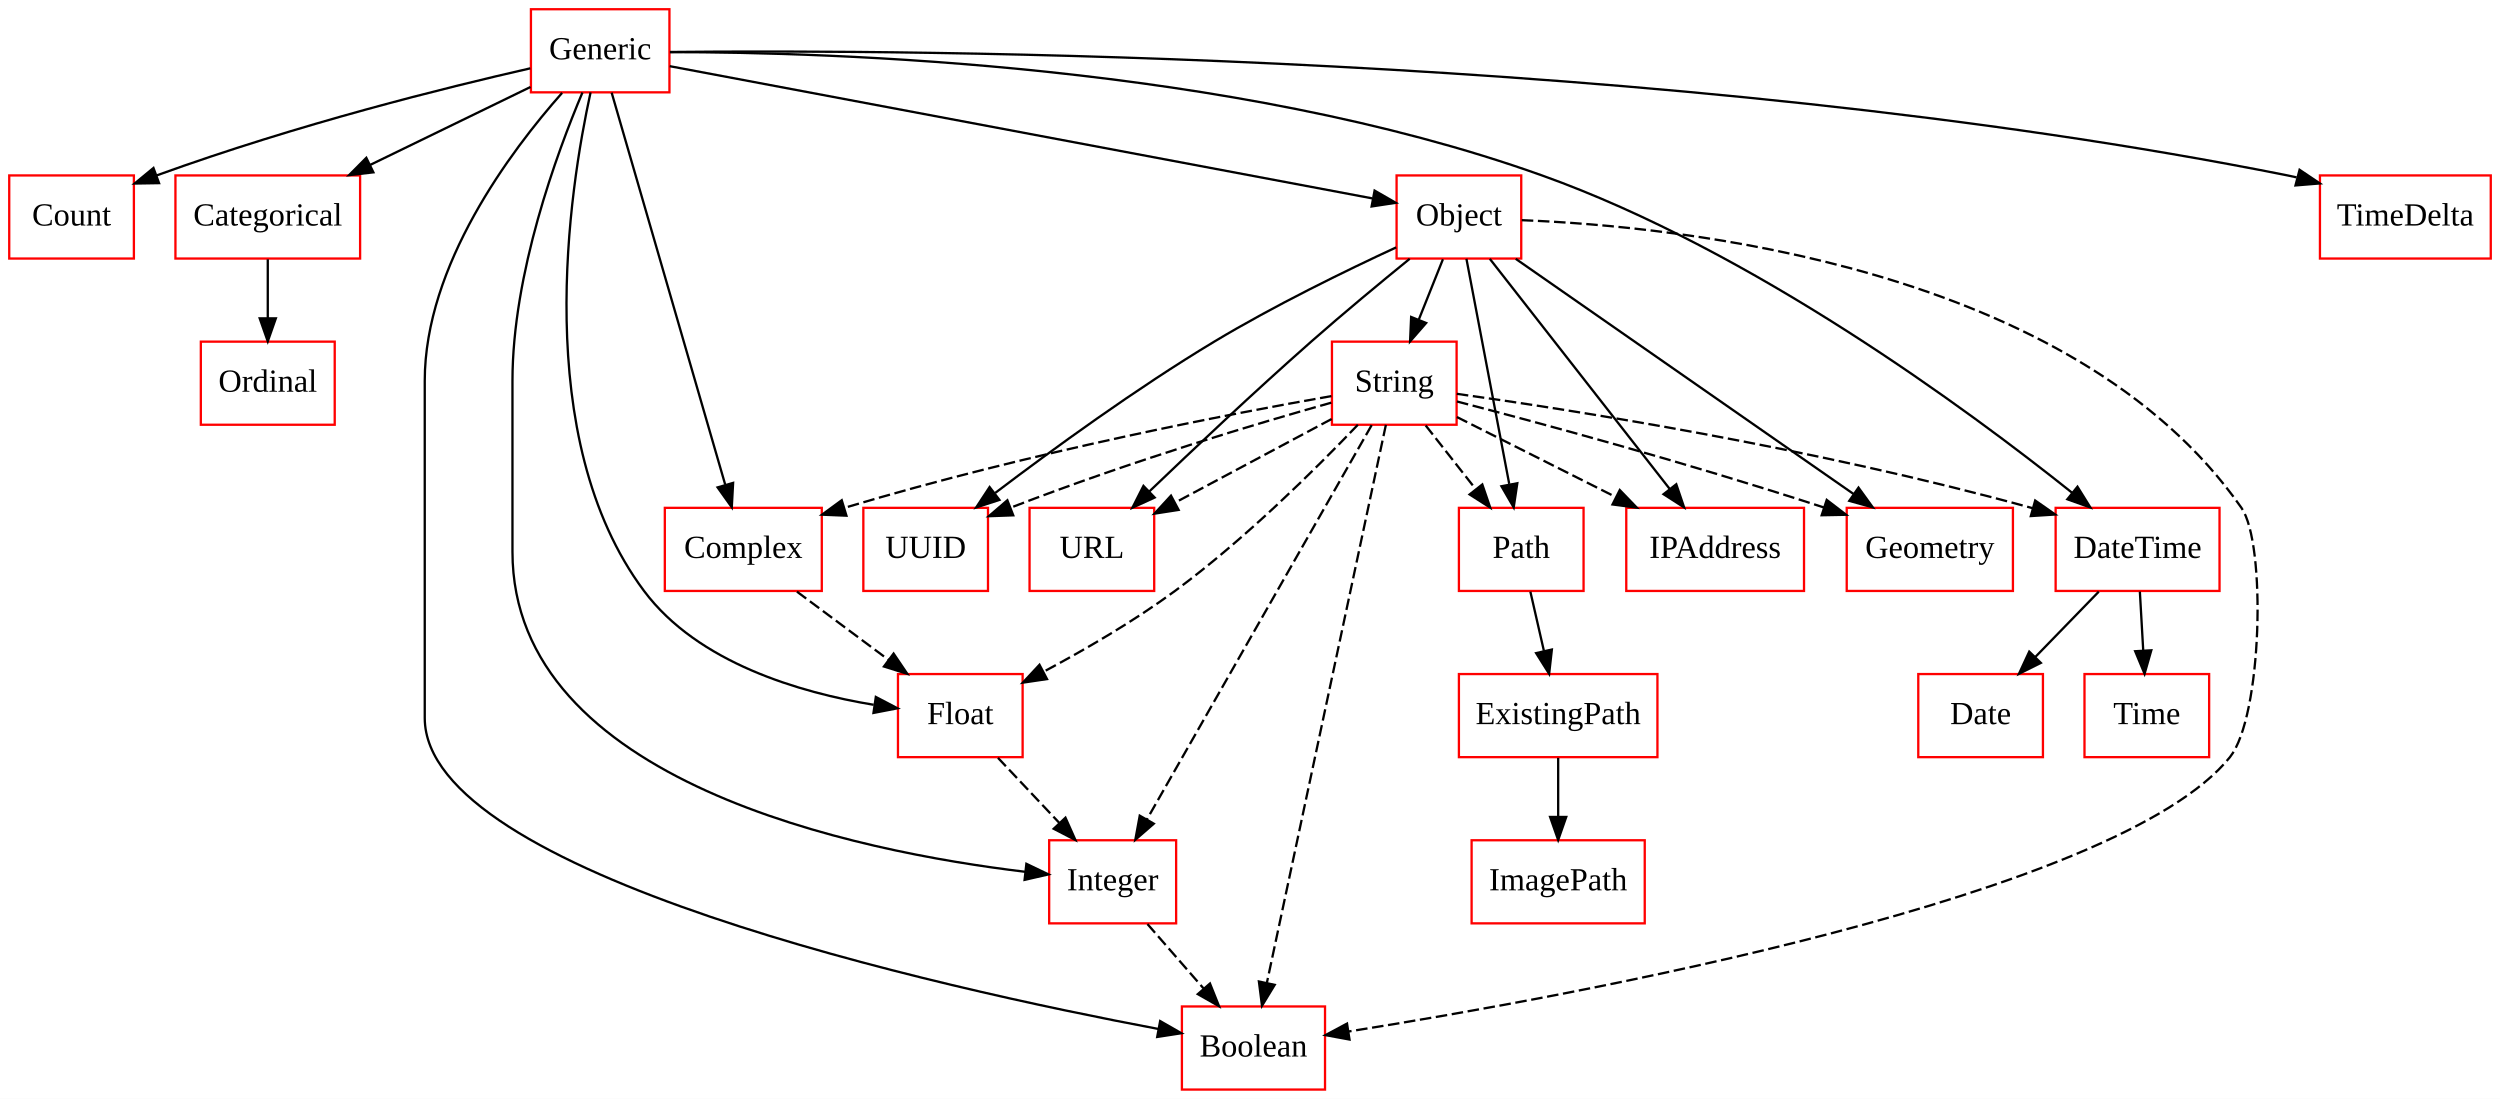
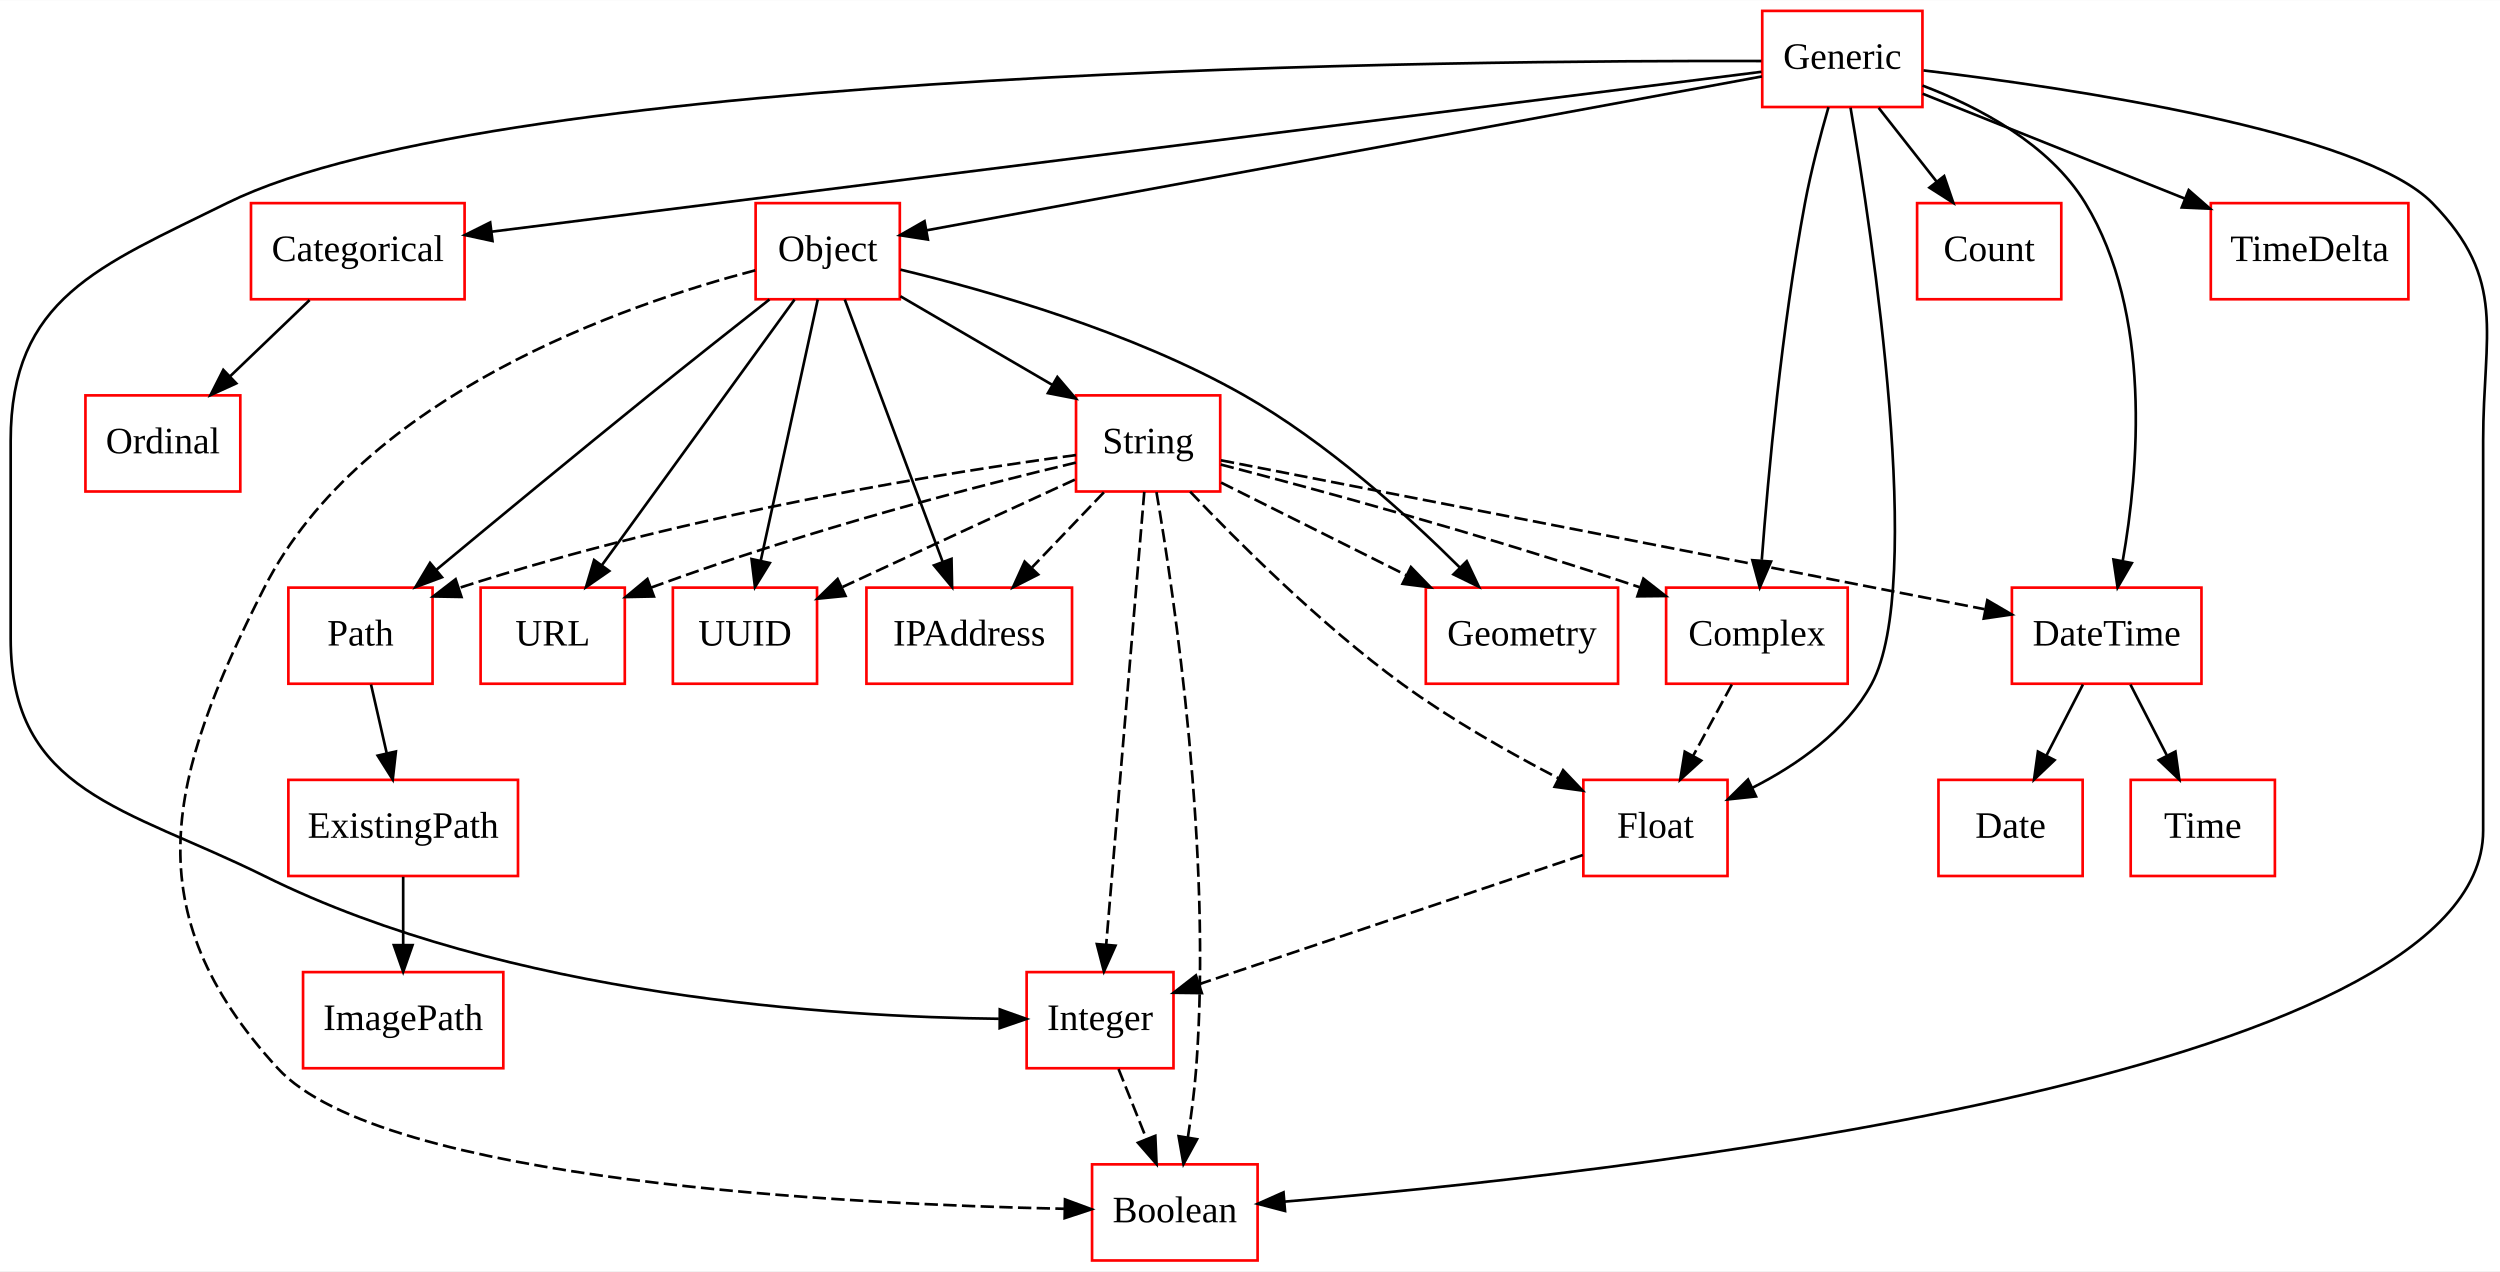
- <svg xmlns="http://www.w3.org/2000/svg" width="1083pt" height="476pt" viewBox="0.00 0.00 1083.00 476.00">
+ <svg xmlns="http://www.w3.org/2000/svg" width="936pt" height="476pt" viewBox="0.00 0.00 936.31 476.00">
  <g id="graph0" class="graph" transform="scale(1 1) rotate(0) translate(4 472)">
-     <polygon fill="white" stroke="none" points="-4,4 -4,-472 1079,-472 1079,4 -4,4" />
+     <polygon fill="white" stroke="none" points="-4,4 -4,-472 932.31,-472 932.31,4 -4,4" />
    <g id="node1" class="node">
-       <polygon fill="none" stroke="red" points="54,-396 0,-396 0,-360 54,-360 54,-396" />
-       <text text-anchor="middle" x="27" y="-374.3" font-family="Times New Roman,serif" font-size="14.00">Count</text>
+       <polygon fill="none" stroke="red" points="776,-180 722,-180 722,-144 776,-144 776,-180" />
+       <text text-anchor="middle" x="749" y="-158.3" font-family="Times New Roman,serif" font-size="14.00">Date</text>
    </g>
    <g id="node2" class="node">
-       <polygon fill="none" stroke="red" points="286,-468 226,-468 226,-432 286,-432 286,-468" />
-       <text text-anchor="middle" x="256" y="-446.3" font-family="Times New Roman,serif" font-size="14.00">Generic</text>
+       <polygon fill="none" stroke="red" points="230,-252 176,-252 176,-216 230,-216 230,-252" />
+       <text text-anchor="middle" x="203" y="-230.3" font-family="Times New Roman,serif" font-size="14.00">URL</text>
+     </g>
+     <g id="node3" class="node">
+       <polygon fill="none" stroke="red" points="435.5,-108 380.5,-108 380.5,-72 435.5,-72 435.5,-108" />
+       <text text-anchor="middle" x="408" y="-86.3" font-family="Times New Roman,serif" font-size="14.00">Integer</text>
+     </g>
+     <g id="node13" class="node">
+       <polygon fill="none" stroke="red" points="467,-36 405,-36 405,-0 467,-0 467,-36" />
+       <text text-anchor="middle" x="436" y="-14.3" font-family="Times New Roman,serif" font-size="14.00">Boolean</text>
    </g>
    <g id="edge1" class="edge">
-       <path fill="none" stroke="black" d="M225.736,-442.405C189.176,-434.068 125.789,-418.436 63.834,-396.002" />
-       <polygon fill="black" stroke="black" points="64.901,-392.665 54.307,-392.494 62.482,-399.234 64.901,-392.665" />
+       <path fill="none" stroke="black" stroke-dasharray="5,2" d="M414.921,-71.697C418.075,-63.813 421.878,-54.304 425.381,-45.546" />
+       <polygon fill="black" stroke="black" points="428.694,-46.689 429.158,-36.104 422.195,-44.089 428.694,-46.689" />
+     </g>
+     <g id="node4" class="node">
+       <polygon fill="none" stroke="red" points="716,-468 656,-468 656,-432 716,-432 716,-468" />
+       <text text-anchor="middle" x="686" y="-446.3" font-family="Times New Roman,serif" font-size="14.00">Generic</text>
+     </g>
+     <g id="edge2" class="edge">
+       <path fill="none" stroke="black" d="M655.666,-449.219C547.777,-449.559 183.631,-446.836 81,-396 33.072,-372.26 0,-360.485 0,-307 0,-307 0,-307 0,-233 0,-175.144 43.165,-169.699 95,-144 186.3,-98.735 308.994,-91.208 370.106,-90.519" />
+       <polygon fill="black" stroke="black" points="370.447,-94.017 380.428,-90.462 370.409,-87.017 370.447,-94.017" />
+     </g>
+     <g id="node6" class="node">
+       <polygon fill="none" stroke="red" points="688,-252 620,-252 620,-216 688,-216 688,-252" />
+       <text text-anchor="middle" x="654" y="-230.3" font-family="Times New Roman,serif" font-size="14.00">Complex</text>
+     </g>
+     <g id="edge3" class="edge">
+       <path fill="none" stroke="black" d="M680.816,-431.959C677.848,-421.639 674.273,-408.161 672,-396 663.309,-349.506 658.269,-294.619 655.833,-262.43" />
+       <polygon fill="black" stroke="black" points="659.294,-261.763 655.079,-252.042 652.313,-262.27 659.294,-261.763" />
+     </g>
+     <g id="edge4" class="edge">
+       <path fill="none" stroke="black" d="M716.419,-445.702C770.619,-439.201 880.692,-422.976 907,-396 935.24,-367.044 926,-347.447 926,-307 926,-307 926,-307 926,-161 926,-67.825 595.016,-31.888 477.102,-22.042" />
+       <polygon fill="black" stroke="black" points="477.275,-18.545 467.023,-21.221 476.706,-25.522 477.275,-18.545" />
+     </g>
+     <g id="node14" class="node">
+       <polygon fill="none" stroke="red" points="170,-396 90,-396 90,-360 170,-360 170,-396" />
+       <text text-anchor="middle" x="130" y="-374.3" font-family="Times New Roman,serif" font-size="14.00">Categorical</text>
+     </g>
+     <g id="edge5" class="edge">
+       <path fill="none" stroke="black" d="M655.712,-445.187C564.735,-433.733 293.204,-399.547 180.205,-385.321" />
+       <polygon fill="black" stroke="black" points="180.455,-381.825 170.096,-384.048 179.581,-388.77 180.455,-381.825" />
+     </g>
+     <g id="node16" class="node">
+       <polygon fill="none" stroke="red" points="333,-396 279,-396 279,-360 333,-360 333,-396" />
+       <text text-anchor="middle" x="306" y="-374.3" font-family="Times New Roman,serif" font-size="14.00">Object</text>
+     </g>
+     <g id="edge6" class="edge">
+       <path fill="none" stroke="black" d="M655.864,-443.449C586.957,-430.755 418.062,-399.643 342.998,-385.816" />
+       <polygon fill="black" stroke="black" points="343.518,-382.352 333.05,-383.983 342.25,-389.237 343.518,-382.352" />
+     </g>
+     <g id="node18" class="node">
+       <polygon fill="none" stroke="red" points="768,-396 714,-396 714,-360 768,-360 768,-396" />
+       <text text-anchor="middle" x="741" y="-374.3" font-family="Times New Roman,serif" font-size="14.00">Count</text>
+     </g>
+     <g id="edge7" class="edge">
+       <path fill="none" stroke="black" d="M699.596,-431.697C706.123,-423.389 714.068,-413.277 721.247,-404.141" />
+       <polygon fill="black" stroke="black" points="724.135,-406.13 727.561,-396.104 718.631,-401.805 724.135,-406.13" />
+     </g>
+     <g id="node19" class="node">
+       <polygon fill="none" stroke="red" points="820.5,-252 749.5,-252 749.5,-216 820.5,-216 820.5,-252" />
+       <text text-anchor="middle" x="785" y="-230.3" font-family="Times New Roman,serif" font-size="14.00">DateTime</text>
+     </g>
+     <g id="edge8" class="edge">
+       <path fill="none" stroke="black" d="M716.038,-440.025C736.984,-432.061 763.507,-418.18 777,-396 802.068,-354.793 797.009,-296.098 791.026,-262.138" />
+       <polygon fill="black" stroke="black" points="794.409,-261.197 789.088,-252.035 787.534,-262.516 794.409,-261.197" />
+     </g>
+     <g id="node20" class="node">
+       <polygon fill="none" stroke="red" points="898,-396 824,-396 824,-360 898,-360 898,-396" />
+       <text text-anchor="middle" x="861" y="-374.3" font-family="Times New Roman,serif" font-size="14.00">TimeDelta</text>
+     </g>
+     <g id="edge9" class="edge">
+       <path fill="none" stroke="black" d="M716.084,-436.967C743.095,-426.162 783.177,-410.129 814.345,-397.662" />
+       <polygon fill="black" stroke="black" points="815.722,-400.881 823.707,-393.917 813.122,-394.381 815.722,-400.881" />
+     </g>
+     <g id="node21" class="node">
+       <polygon fill="none" stroke="red" points="643,-180 589,-180 589,-144 643,-144 643,-180" />
+       <text text-anchor="middle" x="616" y="-158.3" font-family="Times New Roman,serif" font-size="14.00">Float</text>
+     </g>
+     <g id="edge10" class="edge">
+       <path fill="none" stroke="black" d="M689.07,-431.747C697.155,-384.338 717.08,-253.136 697,-216 687.423,-198.289 669.068,-185.547 652.25,-177.002" />
+       <polygon fill="black" stroke="black" points="653.665,-173.8 643.129,-172.682 650.668,-180.126 653.665,-173.8" />
    </g>
    <g id="node5" class="node">
-       <polygon fill="none" stroke="red" points="152,-396 72,-396 72,-360 152,-360 152,-396" />
-       <text text-anchor="middle" x="112" y="-374.3" font-family="Times New Roman,serif" font-size="14.00">Categorical</text>
-     </g>
-     <g id="edge2" class="edge">
-       <path fill="none" stroke="black" d="M225.813,-434.326C205.662,-424.53 178.825,-411.484 156.271,-400.521" />
-       <polygon fill="black" stroke="black" points="157.746,-397.346 147.222,-396.122 154.686,-403.642 157.746,-397.346" />
-     </g>
-     <g id="node6" class="node">
-       <polygon fill="none" stroke="red" points="439,-180 385,-180 385,-144 439,-144 439,-180" />
-       <text text-anchor="middle" x="412" y="-158.3" font-family="Times New Roman,serif" font-size="14.00">Float</text>
-     </g>
-     <g id="edge3" class="edge">
-       <path fill="none" stroke="black" d="M251.834,-431.97C242.722,-390.374 225.576,-282.172 275,-216 298.309,-184.793 342.57,-171.958 374.486,-166.681" />
-       <polygon fill="black" stroke="black" points="375.404,-170.083 384.788,-165.165 374.385,-163.158 375.404,-170.083" />
+       <polygon fill="none" stroke="red" points="190,-180 104,-180 104,-144 190,-144 190,-180" />
+       <text text-anchor="middle" x="147" y="-158.3" font-family="Times New Roman,serif" font-size="14.00">ExistingPath</text>
+     </g>
+     <g id="node11" class="node">
+       <polygon fill="none" stroke="red" points="184.5,-108 109.5,-108 109.5,-72 184.5,-72 184.5,-108" />
+       <text text-anchor="middle" x="147" y="-86.3" font-family="Times New Roman,serif" font-size="14.00">ImagePath</text>
+     </g>
+     <g id="edge11" class="edge">
+       <path fill="none" stroke="black" d="M147,-143.697C147,-135.983 147,-126.712 147,-118.112" />
+       <polygon fill="black" stroke="black" points="150.5,-118.104 147,-108.104 143.5,-118.104 150.5,-118.104" />
+     </g>
+     <g id="edge12" class="edge">
+       <path fill="none" stroke="black" stroke-dasharray="5,2" d="M644.607,-215.697C640.235,-207.644 634.943,-197.894 630.105,-188.982" />
+       <polygon fill="black" stroke="black" points="633.132,-187.223 625.285,-180.104 626.98,-190.563 633.132,-187.223" />
    </g>
    <g id="node7" class="node">
-       <polygon fill="none" stroke="red" points="570,-36 508,-36 508,-0 570,-0 570,-36" />
-       <text text-anchor="middle" x="539" y="-14.3" font-family="Times New Roman,serif" font-size="14.00">Boolean</text>
-     </g>
-     <g id="edge4" class="edge">
-       <path fill="none" stroke="black" d="M239.509,-431.772C217.157,-406.534 180,-357.051 180,-307 180,-307 180,-307 180,-161 180,-93.328 403.366,-44.063 497.72,-26.271" />
-       <polygon fill="black" stroke="black" points="498.577,-29.672 507.769,-24.404 497.298,-22.79 498.577,-29.672" />
+       <polygon fill="none" stroke="red" points="302,-252 248,-252 248,-216 302,-216 302,-252" />
+       <text text-anchor="middle" x="275" y="-230.3" font-family="Times New Roman,serif" font-size="14.00">UUID</text>
    </g>
    <g id="node8" class="node">
-       <polygon fill="none" stroke="red" points="1075,-396 1001,-396 1001,-360 1075,-360 1075,-396" />
-       <text text-anchor="middle" x="1038" y="-374.3" font-family="Times New Roman,serif" font-size="14.00">TimeDelta</text>
-     </g>
-     <g id="edge5" class="edge">
-       <path fill="none" stroke="black" d="M286.301,-449.486C387.015,-450.535 719.347,-449.438 987,-396 988.287,-395.743 989.587,-395.463 990.893,-395.163" />
-       <polygon fill="black" stroke="black" points="992.175,-398.446 1000.97,-392.533 990.406,-391.673 992.175,-398.446" />
+       <polygon fill="none" stroke="red" points="453,-324 399,-324 399,-288 453,-288 453,-324" />
+       <text text-anchor="middle" x="426" y="-302.3" font-family="Times New Roman,serif" font-size="14.00">String</text>
+     </g>
+     <g id="edge13" class="edge">
+       <path fill="none" stroke="black" stroke-dasharray="5,2" d="M398.92,-298.815C363.939,-290.507 301.132,-274.511 239.754,-251.989" />
+       <polygon fill="black" stroke="black" points="240.909,-248.685 230.316,-248.47 238.463,-255.244 240.909,-248.685" />
+     </g>
+     <g id="edge14" class="edge">
+       <path fill="none" stroke="black" stroke-dasharray="5,2" d="M424.557,-287.849C421.444,-250.832 414.071,-163.181 410.304,-118.386" />
+       <polygon fill="black" stroke="black" points="413.775,-117.904 409.449,-108.232 406.8,-118.491 413.775,-117.904" />
+     </g>
+     <g id="edge15" class="edge">
+       <path fill="none" stroke="black" stroke-dasharray="5,2" d="M453.217,-298.093C487.676,-289.156 549.006,-272.613 610.053,-252.166" />
+       <polygon fill="black" stroke="black" points="611.494,-255.373 619.844,-248.851 609.25,-248.743 611.494,-255.373" />
+     </g>
+     <g id="edge16" class="edge">
+       <path fill="none" stroke="black" stroke-dasharray="5,2" d="M398.548,-292.435C377.142,-282.619 346.444,-268.499 311.562,-252.244" />
+       <polygon fill="black" stroke="black" points="312.656,-248.893 302.114,-247.837 309.697,-255.236 312.656,-248.893" />
+     </g>
+     <g id="node9" class="node">
+       <polygon fill="none" stroke="red" points="397.5,-252 320.5,-252 320.5,-216 397.5,-216 397.5,-252" />
+       <text text-anchor="middle" x="359" y="-230.3" font-family="Times New Roman,serif" font-size="14.00">IPAddress</text>
+     </g>
+     <g id="edge17" class="edge">
+       <path fill="none" stroke="black" stroke-dasharray="5,2" d="M409.438,-287.697C401.325,-279.22 391.412,-268.864 382.529,-259.583" />
+       <polygon fill="black" stroke="black" points="384.814,-256.908 375.371,-252.104 379.757,-261.749 384.814,-256.908" />
+     </g>
+     <g id="node10" class="node">
+       <polygon fill="none" stroke="red" points="158,-252 104,-252 104,-216 158,-216 158,-252" />
+       <text text-anchor="middle" x="131" y="-230.3" font-family="Times New Roman,serif" font-size="14.00">Path</text>
+     </g>
+     <g id="edge18" class="edge">
+       <path fill="none" stroke="black" stroke-dasharray="5,2" d="M398.976,-301.642C352.927,-295.462 256.402,-280.513 167.881,-251.874" />
+       <polygon fill="black" stroke="black" points="168.832,-248.503 158.239,-248.689 166.636,-255.149 168.832,-248.503" />
+     </g>
+     <g id="edge19" class="edge">
+       <path fill="none" stroke="black" stroke-dasharray="5,2" d="M429.128,-287.756C435.742,-249.129 450.057,-152.714 444,-72 443.363,-63.518 442.162,-54.336 440.879,-46.036" />
+       <polygon fill="black" stroke="black" points="444.324,-45.412 439.248,-36.112 437.416,-46.547 444.324,-45.412" />
+     </g>
+     <g id="node17" class="node">
+       <polygon fill="none" stroke="red" points="602,-252 530,-252 530,-216 602,-216 602,-252" />
+       <text text-anchor="middle" x="566" y="-230.3" font-family="Times New Roman,serif" font-size="14.00">Geometry</text>
+     </g>
+     <g id="edge20" class="edge">
+       <path fill="none" stroke="black" stroke-dasharray="5,2" d="M453.326,-291.337C473.049,-281.476 500.08,-267.96 522.723,-256.639" />
+       <polygon fill="black" stroke="black" points="524.422,-259.702 531.801,-252.099 521.292,-253.441 524.422,-259.702" />
+     </g>
+     <g id="edge21" class="edge">
+       <path fill="none" stroke="black" stroke-dasharray="5,2" d="M453.278,-299.681C514.539,-287.736 663.58,-258.675 739.269,-243.917" />
+       <polygon fill="black" stroke="black" points="740.301,-247.282 749.446,-241.933 738.961,-240.411 740.301,-247.282" />
+     </g>
+     <g id="edge22" class="edge">
+       <path fill="none" stroke="black" stroke-dasharray="5,2" d="M441.736,-287.939C459.754,-268.981 490.704,-238.128 521,-216 539.312,-202.625 561.345,-190.137 579.58,-180.647" />
+       <polygon fill="black" stroke="black" points="581.42,-183.637 588.73,-175.968 578.233,-177.404 581.42,-183.637" />
+     </g>
+     <g id="edge23" class="edge">
+       <path fill="none" stroke="black" d="M134.955,-215.697C136.718,-207.983 138.837,-198.712 140.803,-190.112" />
+       <polygon fill="black" stroke="black" points="144.274,-190.633 143.09,-180.104 137.45,-189.073 144.274,-190.633" />
    </g>
    <g id="node12" class="node">
-       <polygon fill="none" stroke="red" points="505.5,-108 450.5,-108 450.5,-72 505.5,-72 505.5,-108" />
-       <text text-anchor="middle" x="478" y="-86.3" font-family="Times New Roman,serif" font-size="14.00">Integer</text>
-     </g>
-     <g id="edge6" class="edge">
-       <path fill="none" stroke="black" d="M248.31,-431.907C237.206,-405.623 218,-353.447 218,-307 218,-307 218,-307 218,-233 218,-132.996 367.987,-102.987 440.124,-94.336" />
-       <polygon fill="black" stroke="black" points="440.628,-97.802 450.175,-93.209 439.848,-90.846 440.628,-97.802" />
-     </g>
-     <g id="node14" class="node">
-       <polygon fill="none" stroke="red" points="352,-252 284,-252 284,-216 352,-216 352,-252" />
-       <text text-anchor="middle" x="318" y="-230.3" font-family="Times New Roman,serif" font-size="14.00">Complex</text>
-     </g>
-     <g id="edge7" class="edge">
-       <path fill="none" stroke="black" d="M260.969,-431.849C271.716,-394.753 297.195,-306.81 310.148,-262.103" />
-       <polygon fill="black" stroke="black" points="313.586,-262.811 313.007,-252.232 306.863,-260.863 313.586,-262.811" />
-     </g>
-     <g id="node18" class="node">
-       <polygon fill="none" stroke="red" points="957.5,-252 886.5,-252 886.5,-216 957.5,-216 957.5,-252" />
-       <text text-anchor="middle" x="922" y="-230.3" font-family="Times New Roman,serif" font-size="14.00">DateTime</text>
-     </g>
-     <g id="edge8" class="edge">
-       <path fill="none" stroke="black" d="M286.201,-449.409C355.262,-449.426 529.154,-444.238 664,-396 755.259,-363.354 848.304,-294.74 893.647,-258.529" />
-       <polygon fill="black" stroke="black" points="895.958,-261.161 901.547,-252.161 891.565,-255.712 895.958,-261.161" />
-     </g>
-     <g id="node19" class="node">
-       <polygon fill="none" stroke="red" points="655,-396 601,-396 601,-360 655,-360 655,-396" />
-       <text text-anchor="middle" x="628" y="-374.3" font-family="Times New Roman,serif" font-size="14.00">Object</text>
-     </g>
-     <g id="edge9" class="edge">
-       <path fill="none" stroke="black" d="M286.127,-443.331C353.556,-430.643 516.491,-399.983 590.411,-386.073" />
-       <polygon fill="black" stroke="black" points="591.469,-389.436 600.649,-384.147 590.174,-382.556 591.469,-389.436" />
-     </g>
-     <g id="node3" class="node">
-       <polygon fill="none" stroke="red" points="496,-252 442,-252 442,-216 496,-216 496,-252" />
-       <text text-anchor="middle" x="469" y="-230.3" font-family="Times New Roman,serif" font-size="14.00">URL</text>
-     </g>
-     <g id="node4" class="node">
-       <polygon fill="none" stroke="red" points="881,-180 827,-180 827,-144 881,-144 881,-180" />
-       <text text-anchor="middle" x="854" y="-158.3" font-family="Times New Roman,serif" font-size="14.00">Date</text>
+       <polygon fill="none" stroke="red" points="86,-324 28,-324 28,-288 86,-288 86,-324" />
+       <text text-anchor="middle" x="57" y="-302.3" font-family="Times New Roman,serif" font-size="14.00">Ordinal</text>
+     </g>
+     <g id="edge24" class="edge">
+       <path fill="none" stroke="black" d="M111.955,-359.697C102.938,-351.05 91.882,-340.449 82.057,-331.027" />
+       <polygon fill="black" stroke="black" points="84.478,-328.499 74.837,-324.104 79.633,-333.552 84.478,-328.499" />
    </g>
    <g id="node15" class="node">
-       <polygon fill="none" stroke="red" points="141,-324 83,-324 83,-288 141,-288 141,-324" />
-       <text text-anchor="middle" x="112" y="-302.3" font-family="Times New Roman,serif" font-size="14.00">Ordinal</text>
-     </g>
-     <g id="edge10" class="edge">
-       <path fill="none" stroke="black" d="M112,-359.697C112,-351.983 112,-342.712 112,-334.112" />
-       <polygon fill="black" stroke="black" points="115.5,-334.104 112,-324.104 108.5,-334.104 115.5,-334.104" />
-     </g>
-     <g id="edge11" class="edge">
-       <path fill="none" stroke="black" stroke-dasharray="5,2" d="M428.315,-143.697C436.307,-135.22 446.072,-124.864 454.822,-115.583" />
-       <polygon fill="black" stroke="black" points="457.559,-117.781 461.873,-108.104 452.466,-112.979 457.559,-117.781" />
-     </g>
-     <g id="node9" class="node">
-       <polygon fill="none" stroke="red" points="777.5,-252 700.5,-252 700.5,-216 777.5,-216 777.5,-252" />
-       <text text-anchor="middle" x="739" y="-230.3" font-family="Times New Roman,serif" font-size="14.00">IPAddress</text>
-     </g>
-     <g id="node10" class="node">
-       <polygon fill="none" stroke="red" points="953,-180 899,-180 899,-144 953,-144 953,-180" />
-       <text text-anchor="middle" x="926" y="-158.3" font-family="Times New Roman,serif" font-size="14.00">Time</text>
-     </g>
-     <g id="node11" class="node">
-       <polygon fill="none" stroke="red" points="627,-324 573,-324 573,-288 627,-288 627,-324" />
-       <text text-anchor="middle" x="600" y="-302.3" font-family="Times New Roman,serif" font-size="14.00">String</text>
-     </g>
-     <g id="edge12" class="edge">
-       <path fill="none" stroke="black" stroke-dasharray="5,2" d="M572.857,-290.496C553.184,-279.984 526.384,-265.663 504.936,-254.203" />
-       <polygon fill="black" stroke="black" points="506.578,-251.111 496.109,-249.485 503.279,-257.285 506.578,-251.111" />
-     </g>
-     <g id="edge13" class="edge">
-       <path fill="none" stroke="black" stroke-dasharray="5,2" d="M584.227,-287.99C566.175,-269.077 535.194,-238.266 505,-216 487.169,-202.851 465.776,-190.455 448.006,-180.961" />
-       <polygon fill="black" stroke="black" points="449.563,-177.825 439.082,-176.273 446.307,-184.022 449.563,-177.825" />
-     </g>
-     <g id="edge14" class="edge">
-       <path fill="none" stroke="black" stroke-dasharray="5,2" d="M596.367,-287.966C586.177,-240.192 557.262,-104.623 544.815,-46.266" />
-       <polygon fill="black" stroke="black" points="548.2,-45.356 542.691,-36.306 541.354,-46.817 548.2,-45.356" />
-     </g>
-     <g id="edge15" class="edge">
-       <path fill="none" stroke="black" stroke-dasharray="5,2" d="M627.131,-291.337C646.713,-281.476 673.551,-267.96 696.032,-256.639" />
-       <polygon fill="black" stroke="black" points="697.688,-259.723 705.045,-252.099 694.54,-253.471 697.688,-259.723" />
-     </g>
-     <g id="edge16" class="edge">
-       <path fill="none" stroke="black" stroke-dasharray="5,2" d="M590.222,-287.849C568.896,-250.44 518.09,-161.322 492.811,-116.98" />
-       <polygon fill="black" stroke="black" points="495.817,-115.186 487.824,-108.232 489.736,-118.653 495.817,-115.186" />
-     </g>
-     <g id="edge17" class="edge">
-       <path fill="none" stroke="black" stroke-dasharray="5,2" d="M572.756,-300.411C529.755,-292.858 443.466,-276.448 362.002,-252.057" />
-       <polygon fill="black" stroke="black" points="362.68,-248.605 352.094,-249.043 360.642,-255.302 362.68,-248.605" />
-     </g>
-     <g id="node16" class="node">
-       <polygon fill="none" stroke="red" points="868,-252 796,-252 796,-216 868,-216 868,-252" />
-       <text text-anchor="middle" x="832" y="-230.3" font-family="Times New Roman,serif" font-size="14.00">Geometry</text>
-     </g>
-     <g id="edge18" class="edge">
-       <path fill="none" stroke="black" stroke-dasharray="5,2" d="M627.16,-298.078C661.959,-289.042 724.289,-272.295 786.215,-252.131" />
-       <polygon fill="black" stroke="black" points="787.338,-255.446 795.745,-248.999 785.152,-248.796 787.338,-255.446" />
-     </g>
-     <g id="node17" class="node">
-       <polygon fill="none" stroke="red" points="424,-252 370,-252 370,-216 424,-216 424,-252" />
-       <text text-anchor="middle" x="397" y="-230.3" font-family="Times New Roman,serif" font-size="14.00">UUID</text>
-     </g>
-     <g id="edge19" class="edge">
-       <path fill="none" stroke="black" stroke-dasharray="5,2" d="M572.713,-297.558C541.148,-288.687 487.549,-272.819 433.696,-252.035" />
-       <polygon fill="black" stroke="black" points="434.939,-248.763 424.351,-248.379 432.389,-255.282 434.939,-248.763" />
-     </g>
-     <g id="edge20" class="edge">
-       <path fill="none" stroke="black" stroke-dasharray="5,2" d="M627.098,-301.398C675.491,-294.63 779.978,-278.491 876.691,-251.812" />
-       <polygon fill="black" stroke="black" points="877.64,-255.181 886.324,-249.112 875.751,-248.441 877.64,-255.181" />
-     </g>
-     <g id="node20" class="node">
-       <polygon fill="none" stroke="red" points="682,-252 628,-252 628,-216 682,-216 682,-252" />
-       <text text-anchor="middle" x="655" y="-230.3" font-family="Times New Roman,serif" font-size="14.00">Path</text>
-     </g>
-     <g id="edge21" class="edge">
-       <path fill="none" stroke="black" stroke-dasharray="5,2" d="M613.596,-287.697C620.123,-279.389 628.068,-269.277 635.247,-260.141" />
-       <polygon fill="black" stroke="black" points="638.135,-262.13 641.561,-252.104 632.631,-257.805 638.135,-262.13" />
-     </g>
-     <g id="edge22" class="edge">
-       <path fill="none" stroke="black" stroke-dasharray="5,2" d="M493.079,-71.697C500.392,-63.305 509.31,-53.071 517.335,-43.861" />
-       <polygon fill="black" stroke="black" points="520.164,-45.943 524.095,-36.104 514.886,-41.344 520.164,-45.943" />
-     </g>
-     <g id="node13" class="node">
-       <polygon fill="none" stroke="red" points="714,-180 628,-180 628,-144 714,-144 714,-180" />
-       <text text-anchor="middle" x="671" y="-158.3" font-family="Times New Roman,serif" font-size="14.00">ExistingPath</text>
-     </g>
-     <g id="node21" class="node">
-       <polygon fill="none" stroke="red" points="708.5,-108 633.5,-108 633.5,-72 708.5,-72 708.5,-108" />
-       <text text-anchor="middle" x="671" y="-86.3" font-family="Times New Roman,serif" font-size="14.00">ImagePath</text>
-     </g>
-     <g id="edge23" class="edge">
-       <path fill="none" stroke="black" d="M671,-143.697C671,-135.983 671,-126.712 671,-118.112" />
-       <polygon fill="black" stroke="black" points="674.5,-118.104 671,-108.104 667.5,-118.104 674.5,-118.104" />
-     </g>
-     <g id="edge24" class="edge">
-       <path fill="none" stroke="black" stroke-dasharray="5,2" d="M341.236,-215.697C353.188,-206.796 367.923,-195.823 380.847,-186.199" />
-       <polygon fill="black" stroke="black" points="383.101,-188.884 389.031,-180.104 378.92,-183.27 383.101,-188.884" />
+       <polygon fill="none" stroke="red" points="848,-180 794,-180 794,-144 848,-144 848,-180" />
+       <text text-anchor="middle" x="821" y="-158.3" font-family="Times New Roman,serif" font-size="14.00">Time</text>
    </g>
    <g id="edge25" class="edge">
-       <path fill="none" stroke="black" d="M905.191,-215.697C896.874,-207.135 886.695,-196.656 877.61,-187.304" />
-       <polygon fill="black" stroke="black" points="880.094,-184.838 870.616,-180.104 875.073,-189.716 880.094,-184.838" />
+       <path fill="none" stroke="black" d="M293.576,-359.871C275.635,-335.137 242.345,-289.242 221.505,-260.512" />
+       <polygon fill="black" stroke="black" points="224.173,-258.229 215.468,-252.189 218.507,-262.339 224.173,-258.229" />
    </g>
    <g id="edge26" class="edge">
-       <path fill="none" stroke="black" d="M922.989,-215.697C923.43,-207.983 923.959,-198.712 924.451,-190.112" />
-       <polygon fill="black" stroke="black" points="927.946,-190.288 925.023,-180.104 920.958,-189.888 927.946,-190.288" />
+       <path fill="none" stroke="black" d="M302.261,-359.871C296.954,-335.564 287.186,-290.819 280.897,-262.013" />
+       <polygon fill="black" stroke="black" points="284.305,-261.213 278.753,-252.189 277.466,-262.706 284.305,-261.213" />
    </g>
    <g id="edge27" class="edge">
-       <path fill="none" stroke="black" d="M606.685,-359.894C594.106,-349.664 577.964,-336.302 564,-324 539.706,-302.597 512.852,-277.276 493.91,-259.126" />
-       <polygon fill="black" stroke="black" points="496.195,-256.467 486.56,-252.061 491.344,-261.514 496.195,-256.467" />
+       <path fill="none" stroke="black" d="M333.23,-361.116C350.107,-351.271 371.974,-338.515 390.239,-327.861" />
+       <polygon fill="black" stroke="black" points="392.004,-330.883 398.878,-322.821 388.477,-324.837 392.004,-330.883" />
    </g>
    <g id="edge28" class="edge">
-       <path fill="none" stroke="black" stroke-dasharray="5,2" d="M655.221,-376.617C722.003,-374.023 893.823,-356.976 967,-252 977.843,-236.445 975.963,-161.394 962,-144 913.436,-83.501 676.766,-40.465 580.174,-25.147" />
-       <polygon fill="black" stroke="black" points="580.61,-21.673 570.189,-23.584 579.527,-28.589 580.61,-21.673" />
+       <path fill="none" stroke="black" d="M312.393,-359.871C321.505,-335.457 338.313,-290.426 349.059,-261.635" />
+       <polygon fill="black" stroke="black" points="352.367,-262.782 352.584,-252.189 345.808,-260.334 352.367,-262.782" />
    </g>
    <g id="edge29" class="edge">
-       <path fill="none" stroke="black" d="M641.389,-359.871C660.807,-335.031 696.909,-288.846 719.347,-260.142" />
-       <polygon fill="black" stroke="black" points="722.162,-262.223 725.563,-252.189 716.647,-257.912 722.162,-262.223" />
+       <path fill="none" stroke="black" d="M284.187,-359.924C271.044,-349.59 254.001,-336.112 239,-324 211.845,-302.075 181.16,-276.732 159.456,-258.711" />
+       <polygon fill="black" stroke="black" points="161.532,-255.885 151.604,-252.185 157.057,-261.269 161.532,-255.885" />
    </g>
    <g id="edge30" class="edge">
-       <path fill="none" stroke="black" d="M621.079,-359.697C617.925,-351.813 614.122,-342.304 610.619,-333.546" />
-       <polygon fill="black" stroke="black" points="613.805,-332.089 606.842,-324.104 607.306,-334.689 613.805,-332.089" />
+       <path fill="none" stroke="black" stroke-dasharray="5,2" d="M278.858,-370.833C230.675,-358.204 131.806,-324.279 95,-252 58.684,-180.683 45.928,-131.001 100,-72 138.901,-29.553 313.483,-21.02 394.48,-19.363" />
+       <polygon fill="black" stroke="black" points="394.867,-22.857 404.803,-19.179 394.742,-15.858 394.867,-22.857" />
    </g>
    <g id="edge31" class="edge">
-       <path fill="none" stroke="black" d="M652.607,-359.871C689.213,-334.391 758.081,-286.454 799.016,-257.959" />
-       <polygon fill="black" stroke="black" points="801.098,-260.775 807.306,-252.189 797.099,-255.03 801.098,-260.775" />
+       <path fill="none" stroke="black" d="M333.251,-371.085C365.463,-363.357 419.994,-347.922 462,-324 492.763,-306.481 522.94,-279.214 542.796,-259.476" />
+       <polygon fill="black" stroke="black" points="545.335,-261.886 549.88,-252.316 540.359,-256.963 545.335,-261.886" />
    </g>
    <g id="edge32" class="edge">
-       <path fill="none" stroke="black" d="M600.813,-364.831C579.026,-354.744 547.923,-339.581 522,-324 488.299,-303.744 451.907,-277.26 427.13,-258.464" />
-       <polygon fill="black" stroke="black" points="428.945,-255.446 418.874,-252.159 424.697,-261.01 428.945,-255.446" />
+       <path fill="none" stroke="black" d="M776.101,-215.697C772.003,-207.728 767.051,-198.1 762.507,-189.264" />
+       <polygon fill="black" stroke="black" points="765.483,-187.396 757.797,-180.104 759.258,-190.598 765.483,-187.396" />
    </g>
    <g id="edge33" class="edge">
-       <path fill="none" stroke="black" d="M631.257,-359.871C635.858,-335.67 644.312,-291.211 649.791,-262.393" />
-       <polygon fill="black" stroke="black" points="653.302,-262.667 651.732,-252.189 646.425,-261.359 653.302,-262.667" />
+       <path fill="none" stroke="black" d="M793.899,-215.697C797.997,-207.728 802.949,-198.1 807.493,-189.264" />
+       <polygon fill="black" stroke="black" points="810.742,-190.598 812.203,-180.104 804.517,-187.396 810.742,-190.598" />
    </g>
    <g id="edge34" class="edge">
-       <path fill="none" stroke="black" d="M658.955,-215.697C660.718,-207.983 662.837,-198.712 664.803,-190.112" />
-       <polygon fill="black" stroke="black" points="668.274,-190.633 667.09,-180.104 661.45,-189.073 668.274,-190.633" />
+       <path fill="none" stroke="black" stroke-dasharray="5,2" d="M588.808,-151.849C552.083,-139.489 486.487,-117.414 445.214,-103.524" />
+       <polygon fill="black" stroke="black" points="446.124,-100.137 435.53,-100.265 443.892,-106.772 446.124,-100.137" />
    </g>
  </g>
</svg>
